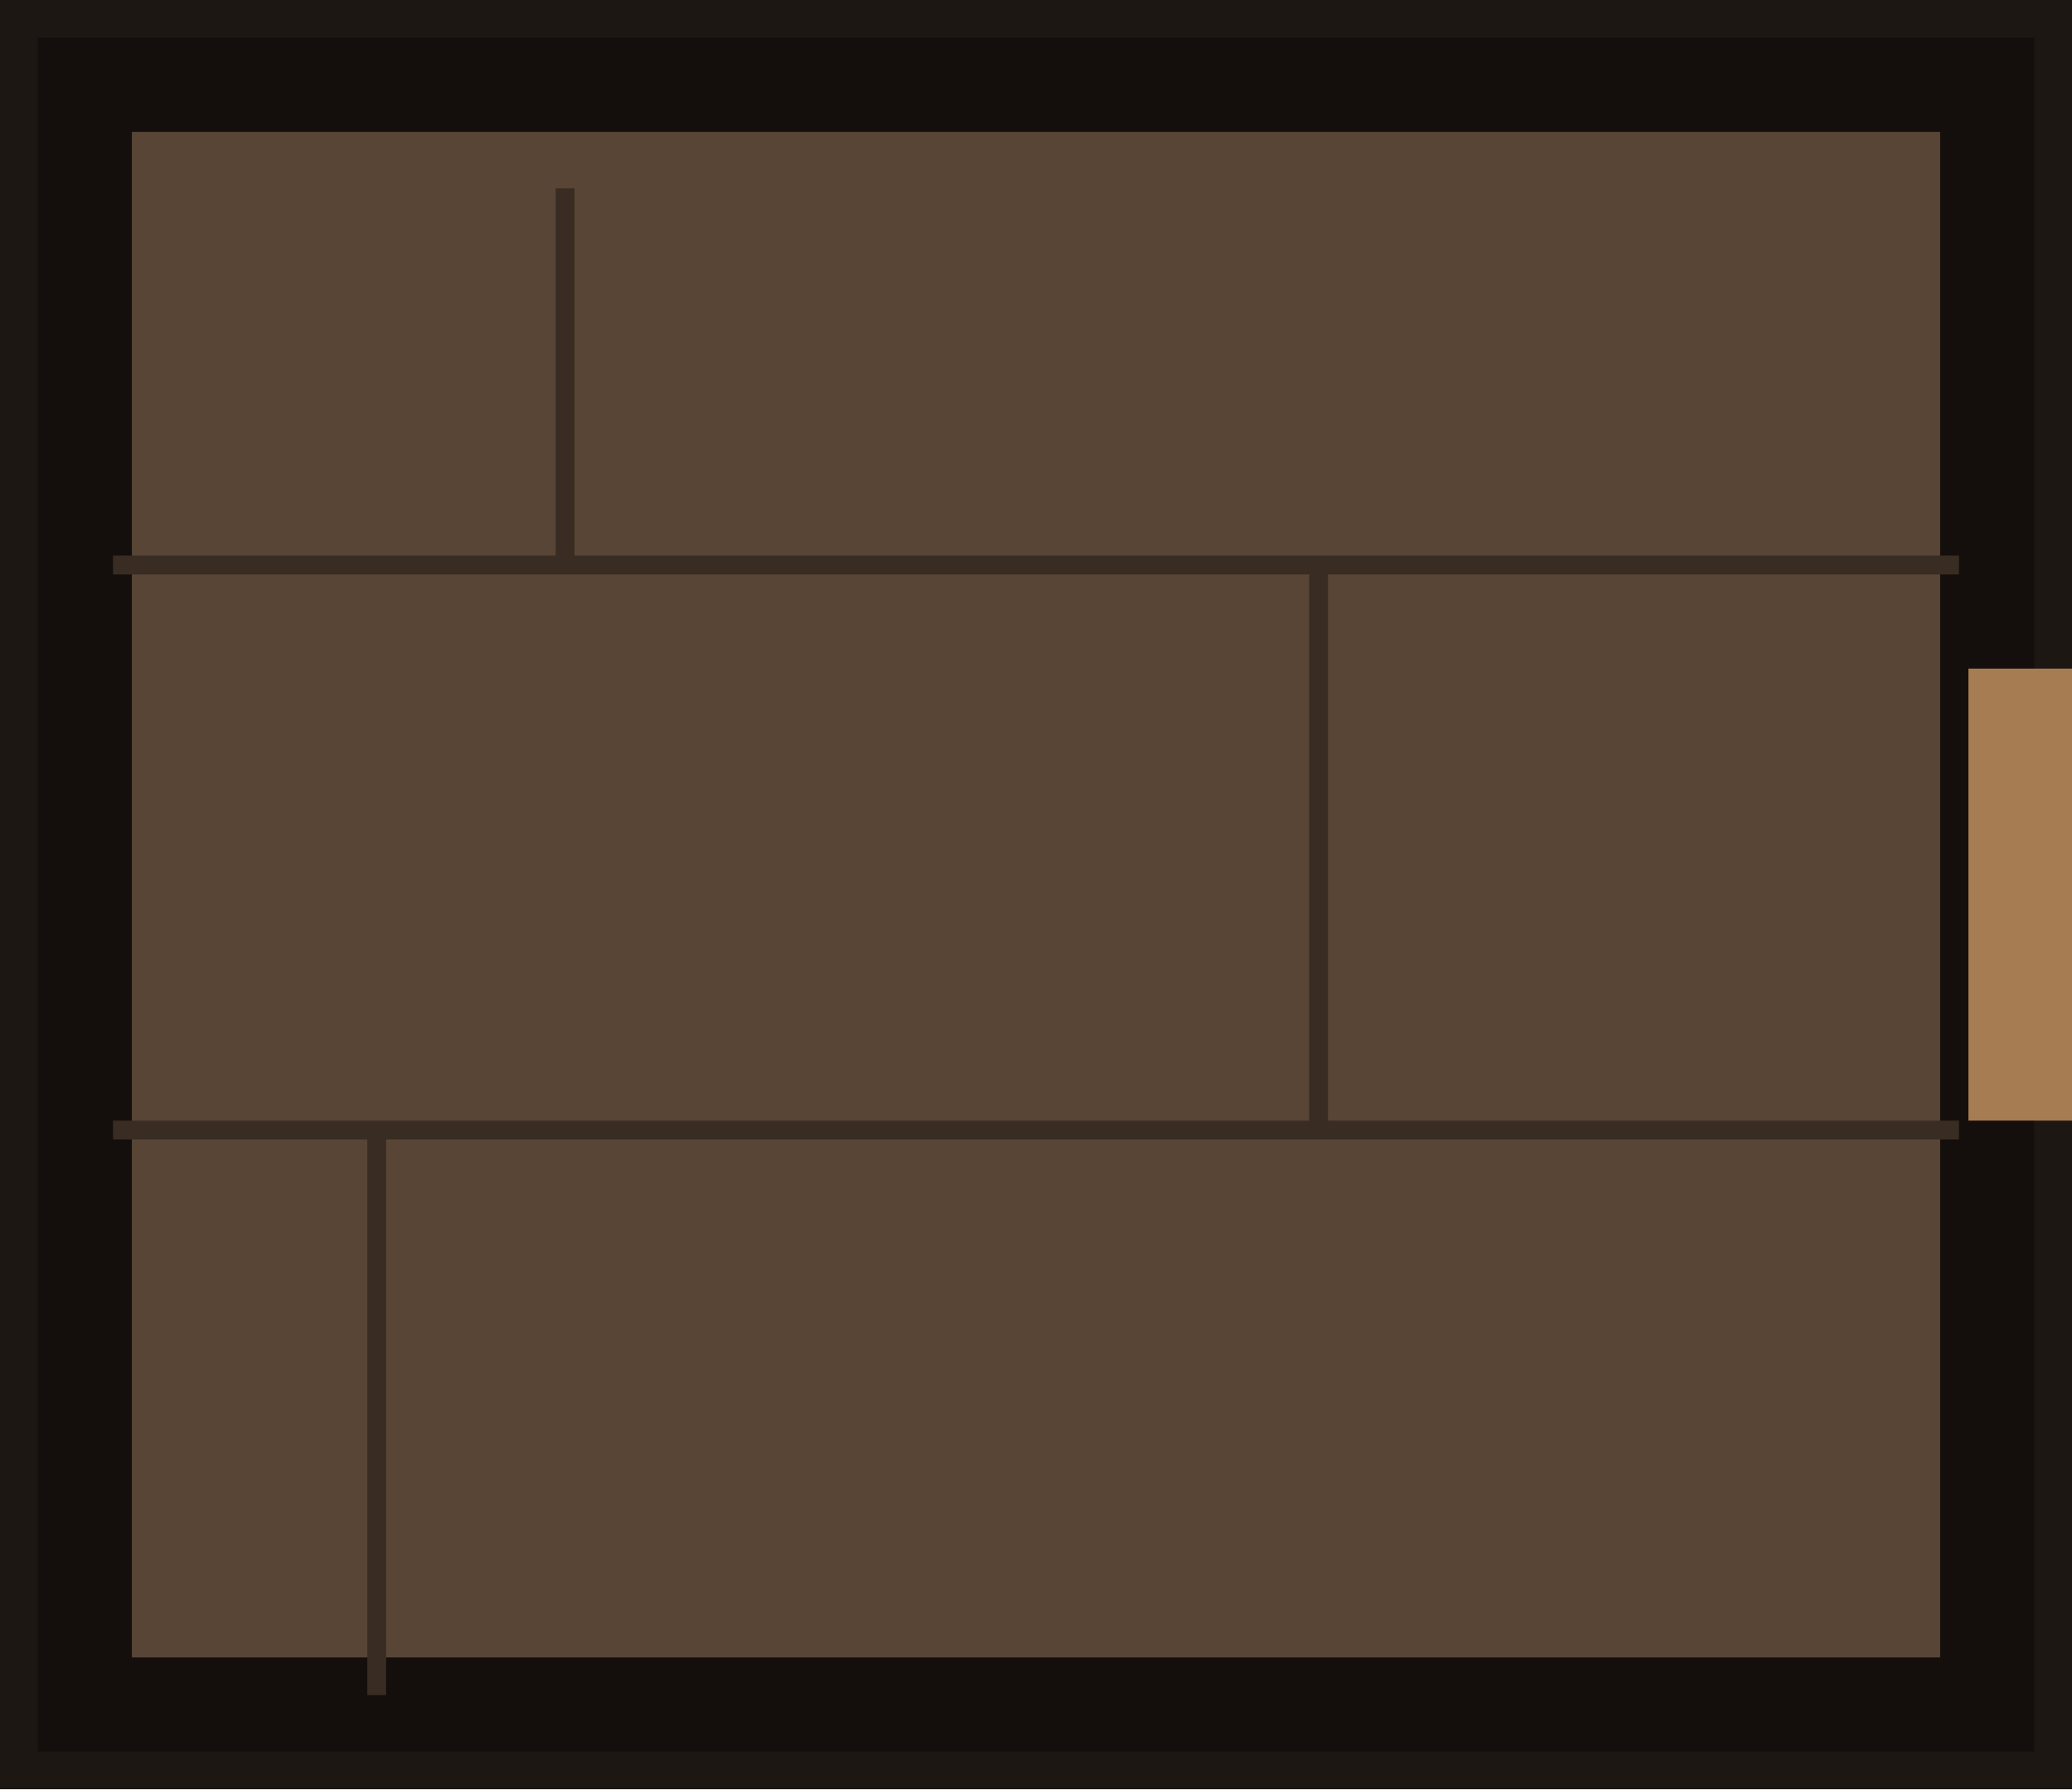
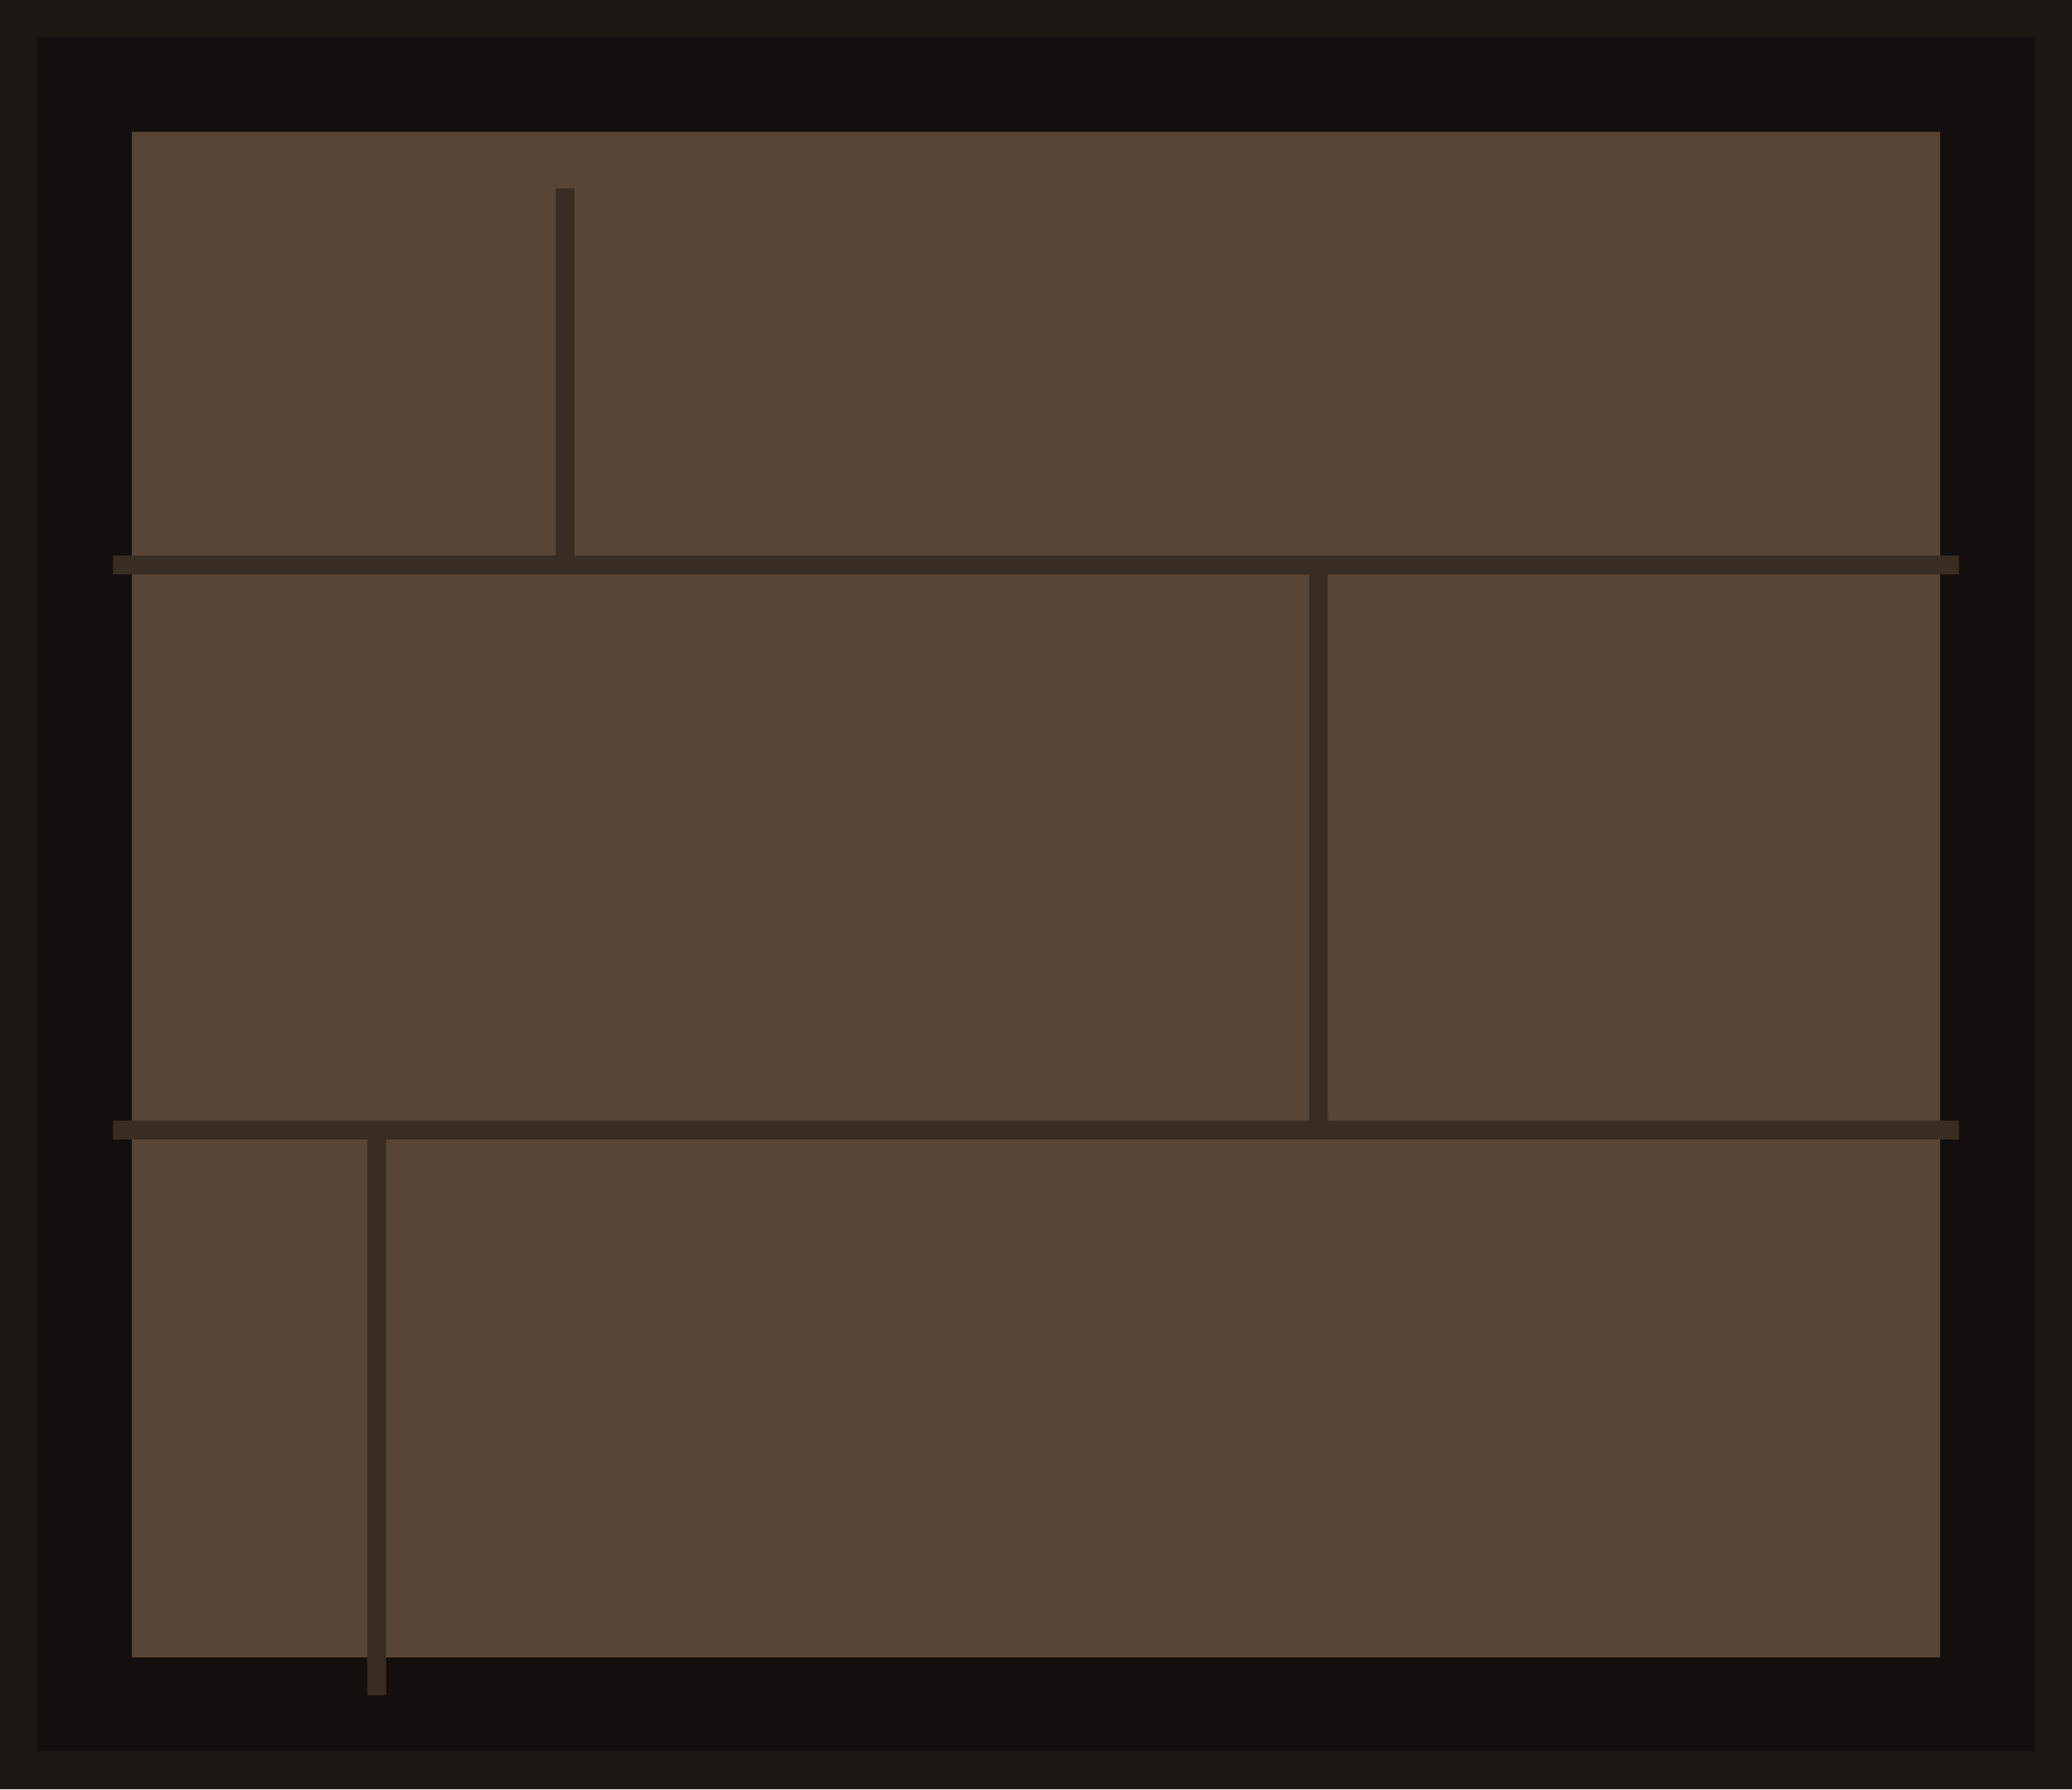
<svg xmlns="http://www.w3.org/2000/svg" viewBox="0 0 11 9.5">
  <rect width="11" height="9.5" fill="#1c1713" />
  <rect x=".45" y=".45" width="10.1" height="8.6" fill="#584536" stroke="#140f0c" stroke-width=".5" />
  <g stroke="#392c22" stroke-width=".1">
    <path d="M.6 3h9.8M.6 6h9.8" />
    <path d="M3 1v2M7 3v3M2 6v3" />
  </g>
-   <path d="M10.45 3.55h.55v2.4h-.55" fill="#a67d52" />
</svg>
